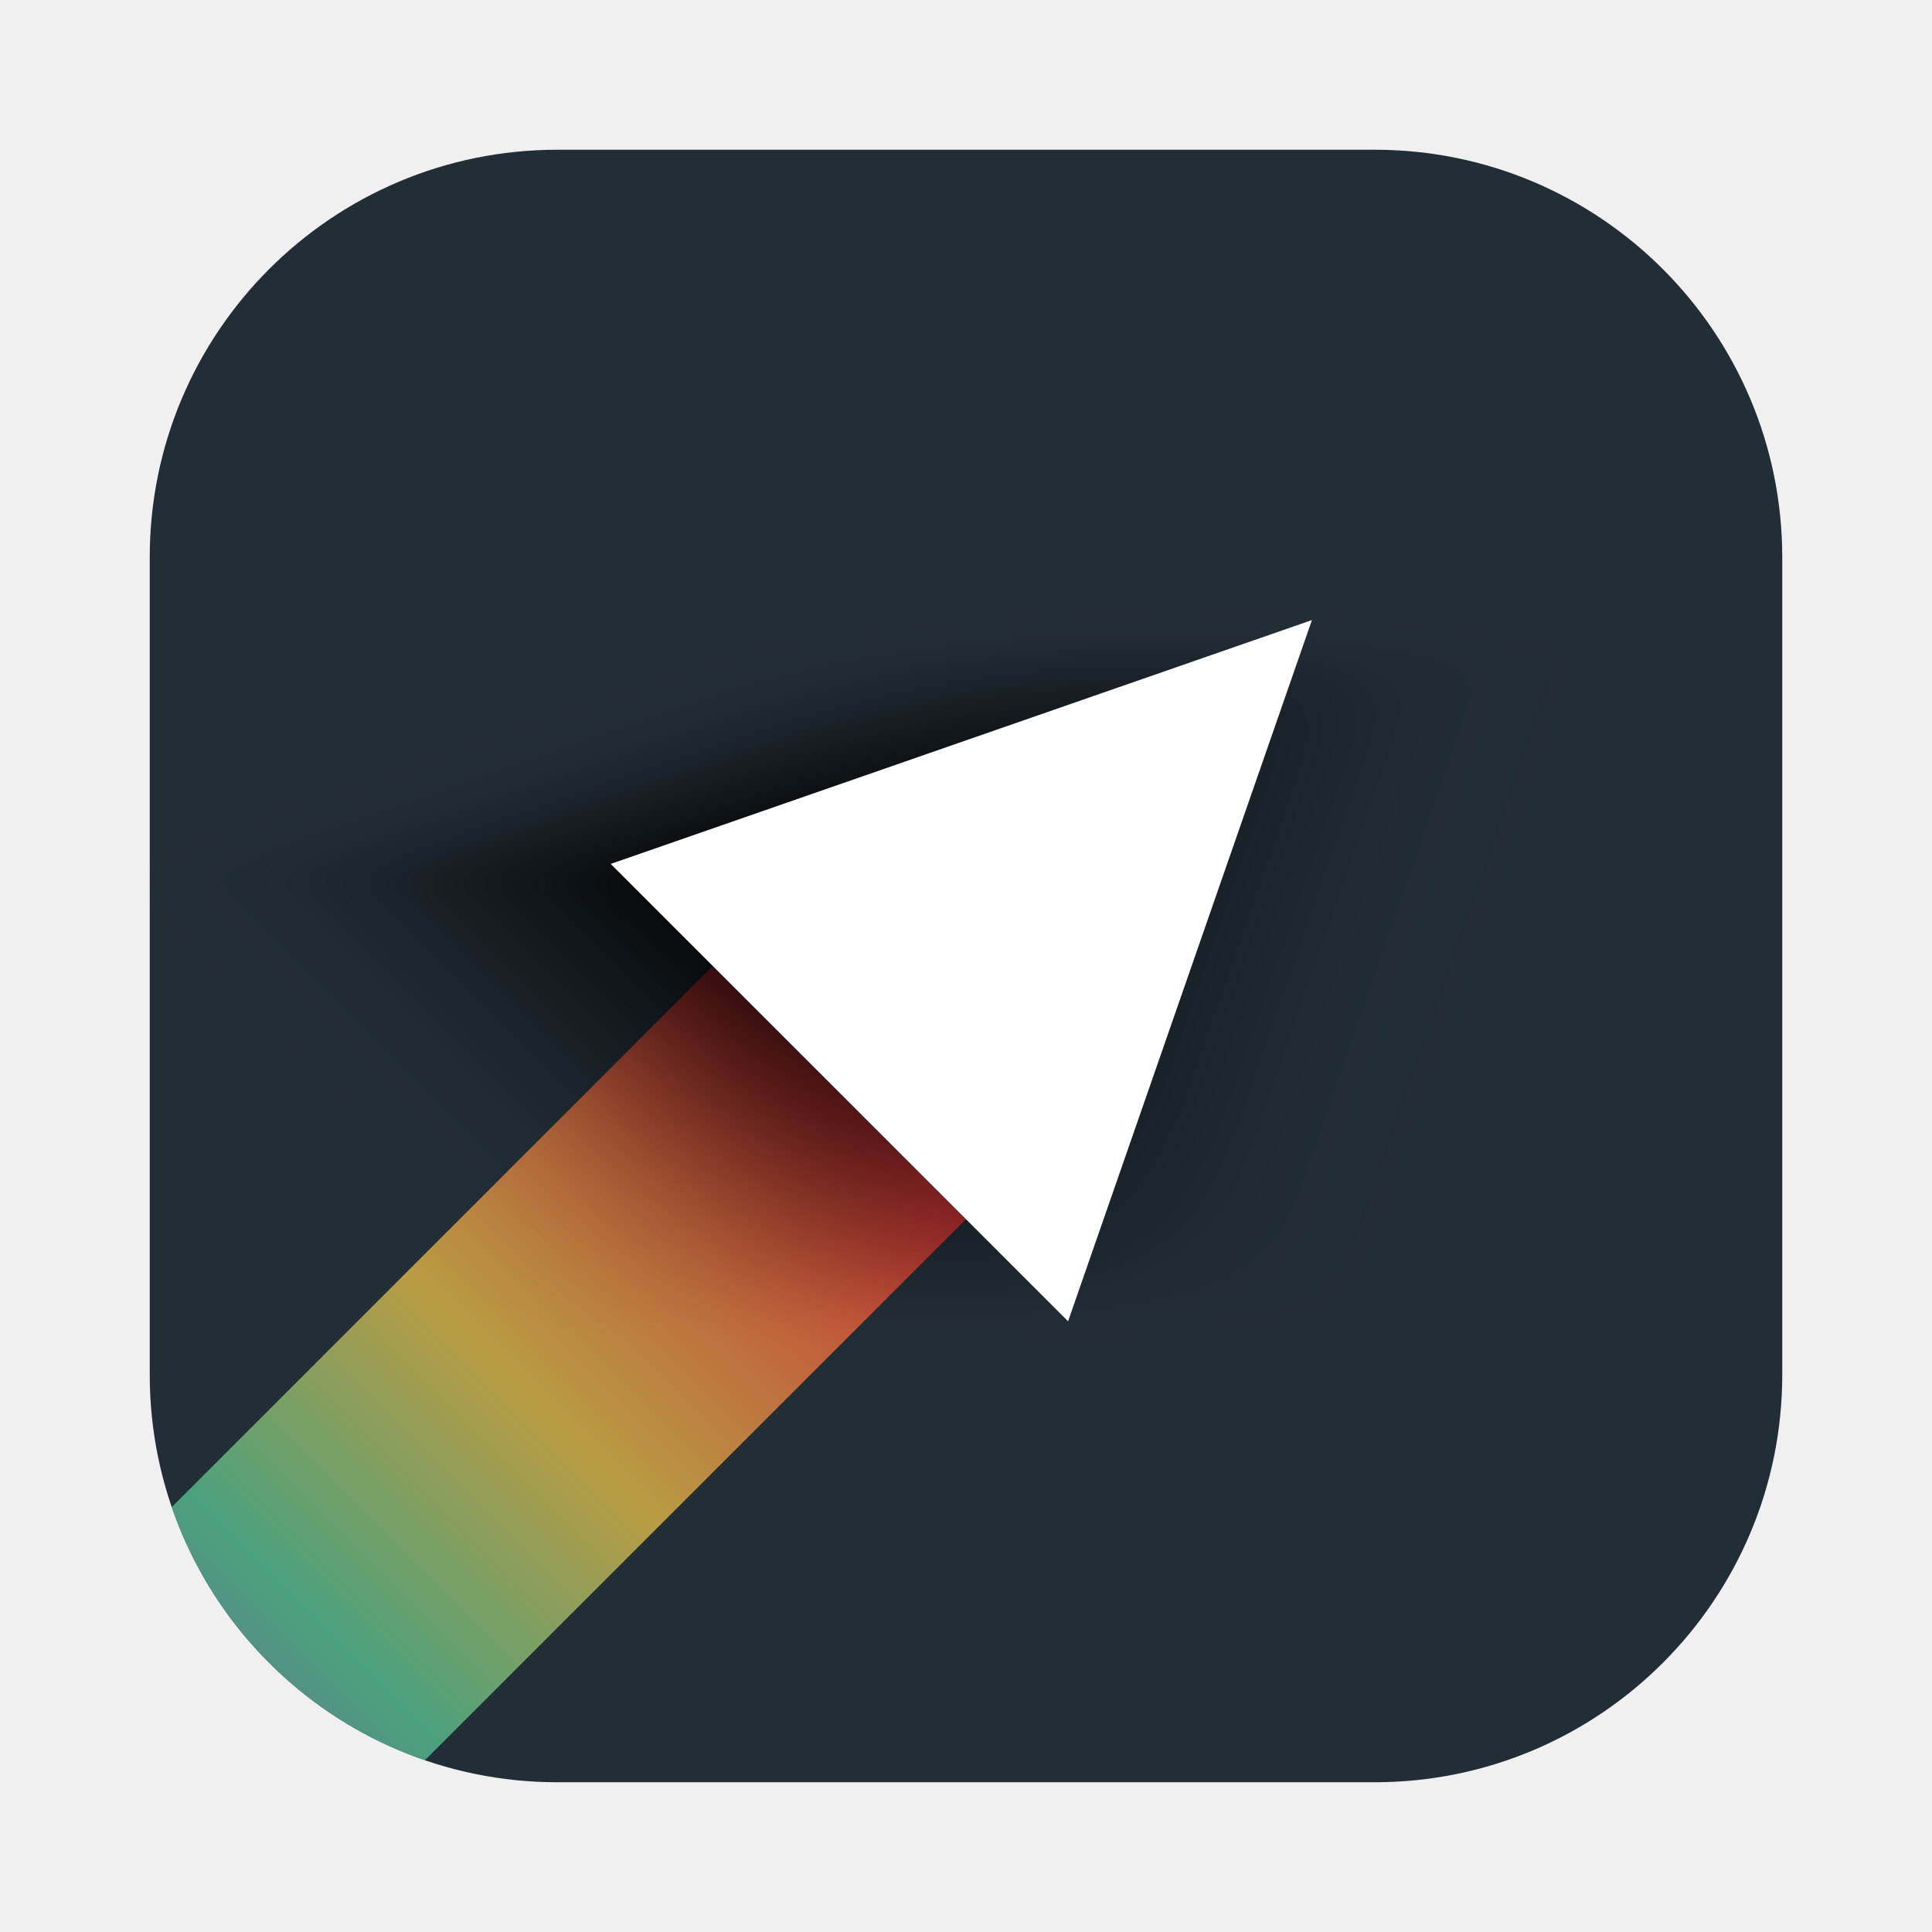
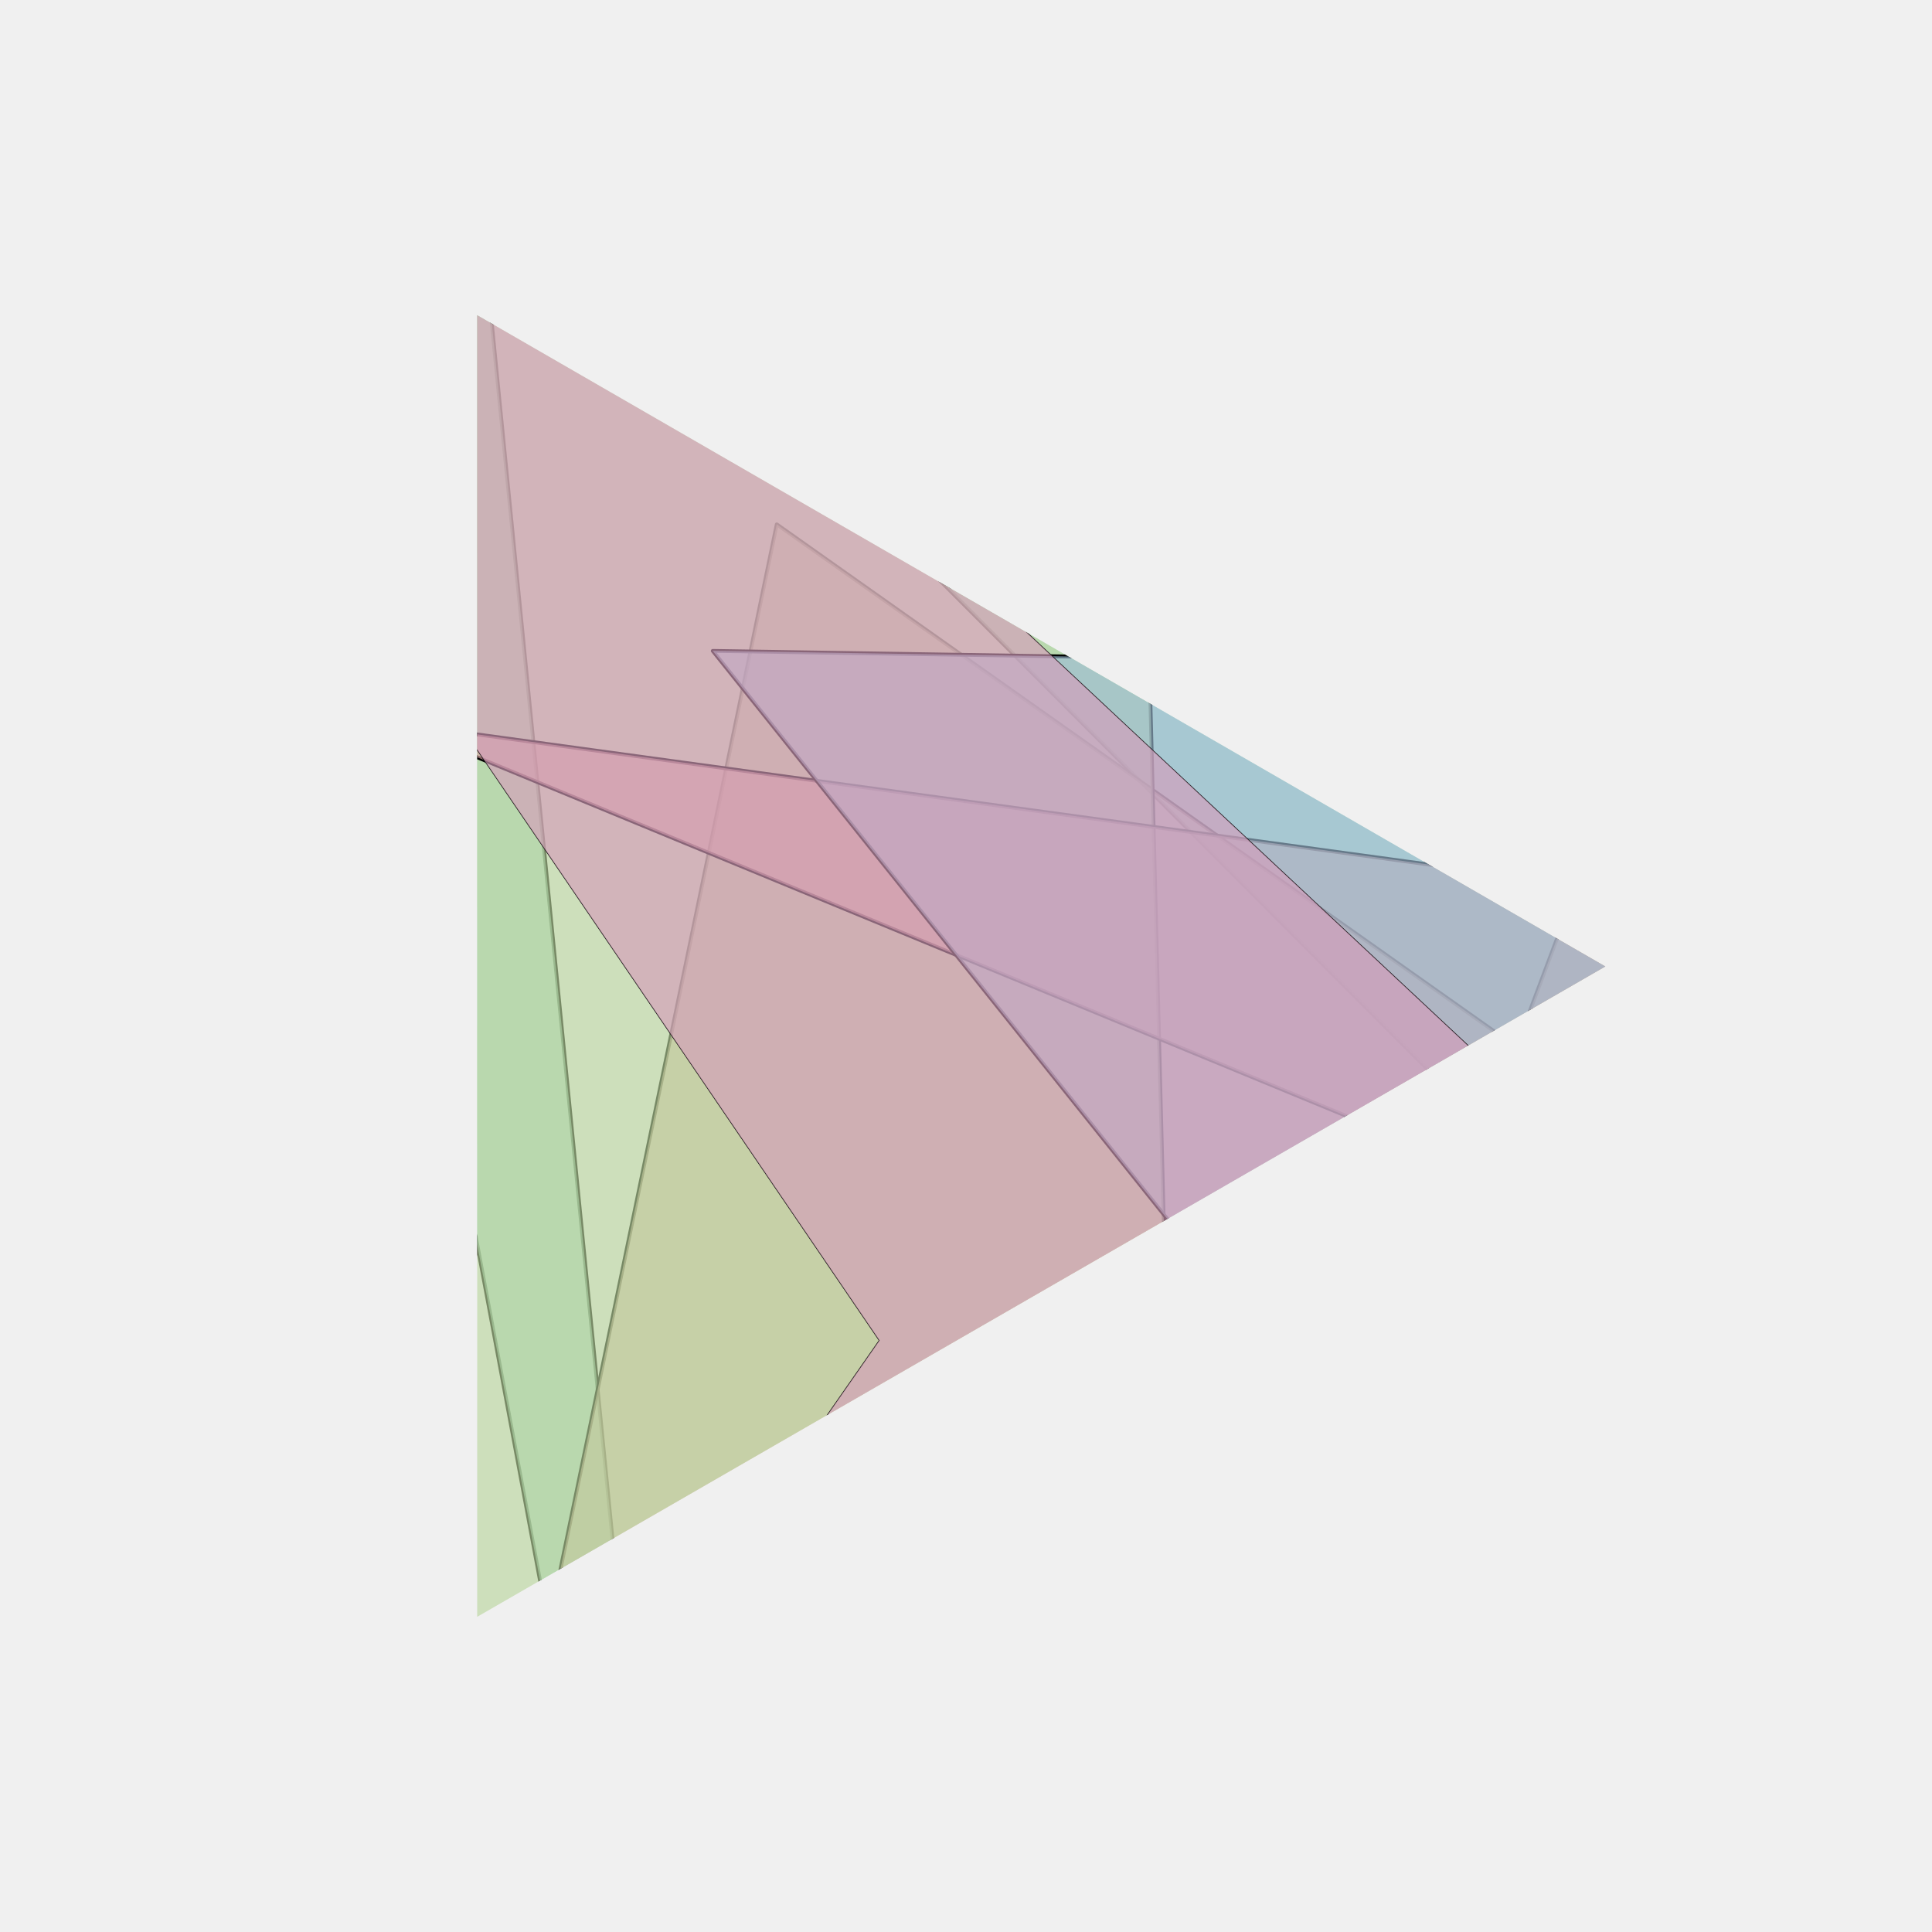
- <svg xmlns="http://www.w3.org/2000/svg" xmlns:xlink="http://www.w3.org/1999/xlink" width="512" height="512" viewBox="0 0 135.467 135.467" version="1.1" id="svg1" xml:space="preserve">
+ <svg xmlns="http://www.w3.org/2000/svg" width="512" height="512" viewBox="0 0 135.467 135.467" version="1.1" id="svg1" xml:space="preserve">
  <defs id="defs1">
+     <linearGradient id="linearGradient18">
+       <stop style="stop-color:#cfcfcf;stop-opacity:1;" offset="0" id="stop25" />
+       <stop style="stop-color:#ffffff;stop-opacity:1;" offset="1" id="stop26" />
+     </linearGradient>
+     <linearGradient id="linearGradient18-1">
+       <stop style="stop-color:#cfcfcf;stop-opacity:1;" offset="0" id="stop18" />
+       <stop style="stop-color:#ffffff;stop-opacity:1;" offset="1" id="stop19" />
+     </linearGradient>
    <linearGradient id="linearGradient12">
-       <stop style="stop-color:#c07272;stop-opacity:0.75;" offset="0" id="stop22" />
-       <stop style="stop-color:#807ab6;stop-opacity:0.75;" offset="0.175" id="stop23" />
-       <stop style="stop-color:#58c795;stop-opacity:0.75;" offset="0.373" id="stop24" />
-       <stop style="stop-color:#eac047;stop-opacity:0.75;" offset="0.635" id="stop25" />
-       <stop style="stop-color:#ff3333;stop-opacity:0.75;" offset="1" id="stop26" />
+       <stop style="stop-color:#ff1c71;stop-opacity:0.186;" offset="0" id="stop12" />
+       <stop style="stop-color:#6950cb;stop-opacity:0.215;" offset="0.392" id="stop13" />
+       <stop style="stop-color:#24e8ff;stop-opacity:0.465;" offset="0.622" id="stop14" />
+       <stop style="stop-color:#58c784;stop-opacity:0.868;" offset="1" id="stop15" />
    </linearGradient>
-     <linearGradient xlink:href="#linearGradient12" id="linearGradient21" x1="23.073" y1="92.612" x2="83.537" y2="92.612" gradientUnits="userSpaceOnUse" gradientTransform="matrix(1.37661,0,0,1,-127.5516,3.177501)" />
+     <linearGradient id="linearGradient12-1">
+       <stop style="stop-color:#ff3380;stop-opacity:0.055;" offset="0" id="stop22" />
+       <stop style="stop-color:#6950cb;stop-opacity:0.215;" offset="0.392" id="stop23" />
+       <stop style="stop-color:#24e8ff;stop-opacity:0.465;" offset="0.622" id="stop24" />
+       <stop style="stop-color:#58c784;stop-opacity:0.868;" offset="1" id="stop8" />
+     </linearGradient>
    <filter style="color-interpolation-filters:sRGB" id="filter33" x="-0.635" y="-0.55" width="2.142" height="1.989">
      <feFlood result="flood" in="SourceGraphic" flood-opacity="1" flood-color="rgb(0,0,0)" id="feFlood32" />
      <feGaussianBlur result="blur" in="SourceGraphic" stdDeviation="9.902" id="feGaussianBlur32" />
      <feOffset result="offset" in="blur" dx="-6" dy="-6" id="feOffset32" />
      <feComposite result="comp1" operator="in" in="flood" in2="offset" id="feComposite32" />
      <feComposite result="comp2" operator="over" in="SourceGraphic" in2="comp1" id="feComposite33" />
    </filter>
-     <clipPath clipPathUnits="userSpaceOnUse" id="clipPath4">
-       <rect style="fill:#222e36;stroke-width:0;stroke-linecap:round" id="rect4" width="114.468" height="114.468" x="10.499" y="10.499" ry="28.582" />
+     <clipPath clipPathUnits="userSpaceOnUse" id="clipPath31">
+       <circle style="fill:#f9f9f9;fill-opacity:1;stroke:none;stroke-width:0;stroke-linecap:round;stroke-linejoin:round;stroke-dasharray:none;stroke-opacity:0.986;paint-order:stroke fill markers" id="circle31" cx="67.733" cy="67.733" r="67.733" />
+     </clipPath>
+     <clipPath clipPathUnits="userSpaceOnUse" id="clipPath45">
+       <path style="fill:#d59dbb;fill-opacity:0.637;stroke:none;stroke-width:0.212;stroke-linecap:round;stroke-linejoin:round;stroke-dasharray:none;stroke-opacity:0.986;paint-order:stroke fill markers" id="path46" d="m 104.108,62.593 -63.056,36.351 -0.002,-72.753 z" />
    </clipPath>
  </defs>
  <g id="layer1">
-     <g id="g4" clip-path="url(#clipPath4)">
-       <rect style="display:inline;fill:#222e36;fill-opacity:1;stroke:#ffffff;stroke-width:0;stroke-linecap:round;stroke-linejoin:round;stroke-dasharray:none;stroke-opacity:1" id="rect6" width="135.467" height="135.467" x="0" y="0" />
-       <rect style="display:inline;fill:url(#linearGradient21);fill-opacity:1;stroke:none;stroke-width:3.104;stroke-linecap:round;stroke-linejoin:miter;stroke-dasharray:none;stroke-opacity:1" id="rect20" width="114.998" height="25.108" x="-127.552" y="83.235" transform="rotate(-45)" />
-       <path style="display:inline;fill:#ffffff;fill-opacity:1;stroke:none;stroke-width:3.043;stroke-linecap:round;stroke-linejoin:miter;stroke-dasharray:none;stroke-opacity:1;filter:url(#filter33)" id="path8" d="m 73.171,44.731 -46.857,27.053 0,-54.106 z" transform="matrix(0.7071068,-0.7071068,0.5927112,0.5927112,13.73704,68.70446)" />
+     <g id="g45" clip-path="url(#clipPath45)" transform="matrix(1.254416,0,0,1.254416,-18.03563,-10.75207)" style="stroke:#000000;stroke-opacity:0.986">
+       <path style="fill:#9dd5b7;fill-opacity:0.637;stroke:#000000;stroke-width:0.212;stroke-linecap:round;stroke-linejoin:round;stroke-dasharray:none;stroke-opacity:0.986;paint-order:stroke fill markers" id="path37" d="M 53.707,145.858 37.16,-20.76 6.73,31.957 37.331,58.206 Z" />
+       <path style="fill:#9dd5b7;fill-opacity:0.637;stroke:#000000;stroke-width:0.212;stroke-linecap:round;stroke-linejoin:round;stroke-dasharray:none;stroke-opacity:0.986;paint-order:stroke fill markers" id="path38" d="M 238.552,213.043 -67.45,-93.651 236.065,70.261 -58.512,-157.133 Z" />
+       <path style="fill:#d5b19d;fill-opacity:0.637;stroke:#000000;stroke-width:0.212;stroke-linecap:round;stroke-linejoin:round;stroke-dasharray:none;stroke-opacity:0.986;paint-order:stroke fill markers" id="path39" d="M 124.33,-0.016 -6.475,348.392 57.795,37.88 188.6,130.313 Z" />
+       <path style="fill:#bad59d;fill-opacity:0.637;stroke:#000000;stroke-width:0.212;stroke-linecap:round;stroke-linejoin:round;stroke-dasharray:none;stroke-opacity:0.986;paint-order:stroke fill markers" id="path40" d="M 81.271,148.43 -89.801,23.617 -27.972,53.068 76.634,-31.741 Z" />
+       <path style="fill:#d59d9d;fill-opacity:0.637;stroke:#000000;stroke-width:0.212;stroke-linecap:round;stroke-linejoin:round;stroke-dasharray:none;stroke-opacity:0.986;paint-order:stroke fill markers" id="path41" d="M 223.507,74.573 36.418,48.988 221.391,125.33 0.801,150.481 Z" />
+       <path style="fill:#9dbcd5;fill-opacity:0.637;stroke:#000000;stroke-width:0.212;stroke-linecap:round;stroke-linejoin:round;stroke-dasharray:none;stroke-opacity:0.986;paint-order:stroke fill markers" id="path42" d="M 54.218,44.953 87.301,86.295 122.845,45.404 94.612,45.589 Z" />
+       <path style="fill:#c59dd5;fill-opacity:0.637;stroke:#000000;stroke-width:0.212;stroke-linecap:round;stroke-linejoin:round;stroke-dasharray:none;stroke-opacity:0.986;paint-order:stroke fill markers" id="path43" d="M 162.979,46.155 -19.685,148.708 -7.891,171.786 151.984,108.892 Z" />
+       <path style="fill:#d59dbb;fill-opacity:0.637;stroke:#000000;stroke-width:0.212;stroke-linecap:round;stroke-linejoin:round;stroke-dasharray:none;stroke-opacity:0.986;paint-order:stroke fill markers" id="path44" d="M -417.815,-423.411 -21.918,158.114 -183.358,389.849 298.882,247.522 Z" transform="matrix(0.2242564,0,0,0.2242564,68.44036,48.04055)" />
    </g>
  </g>
</svg>
